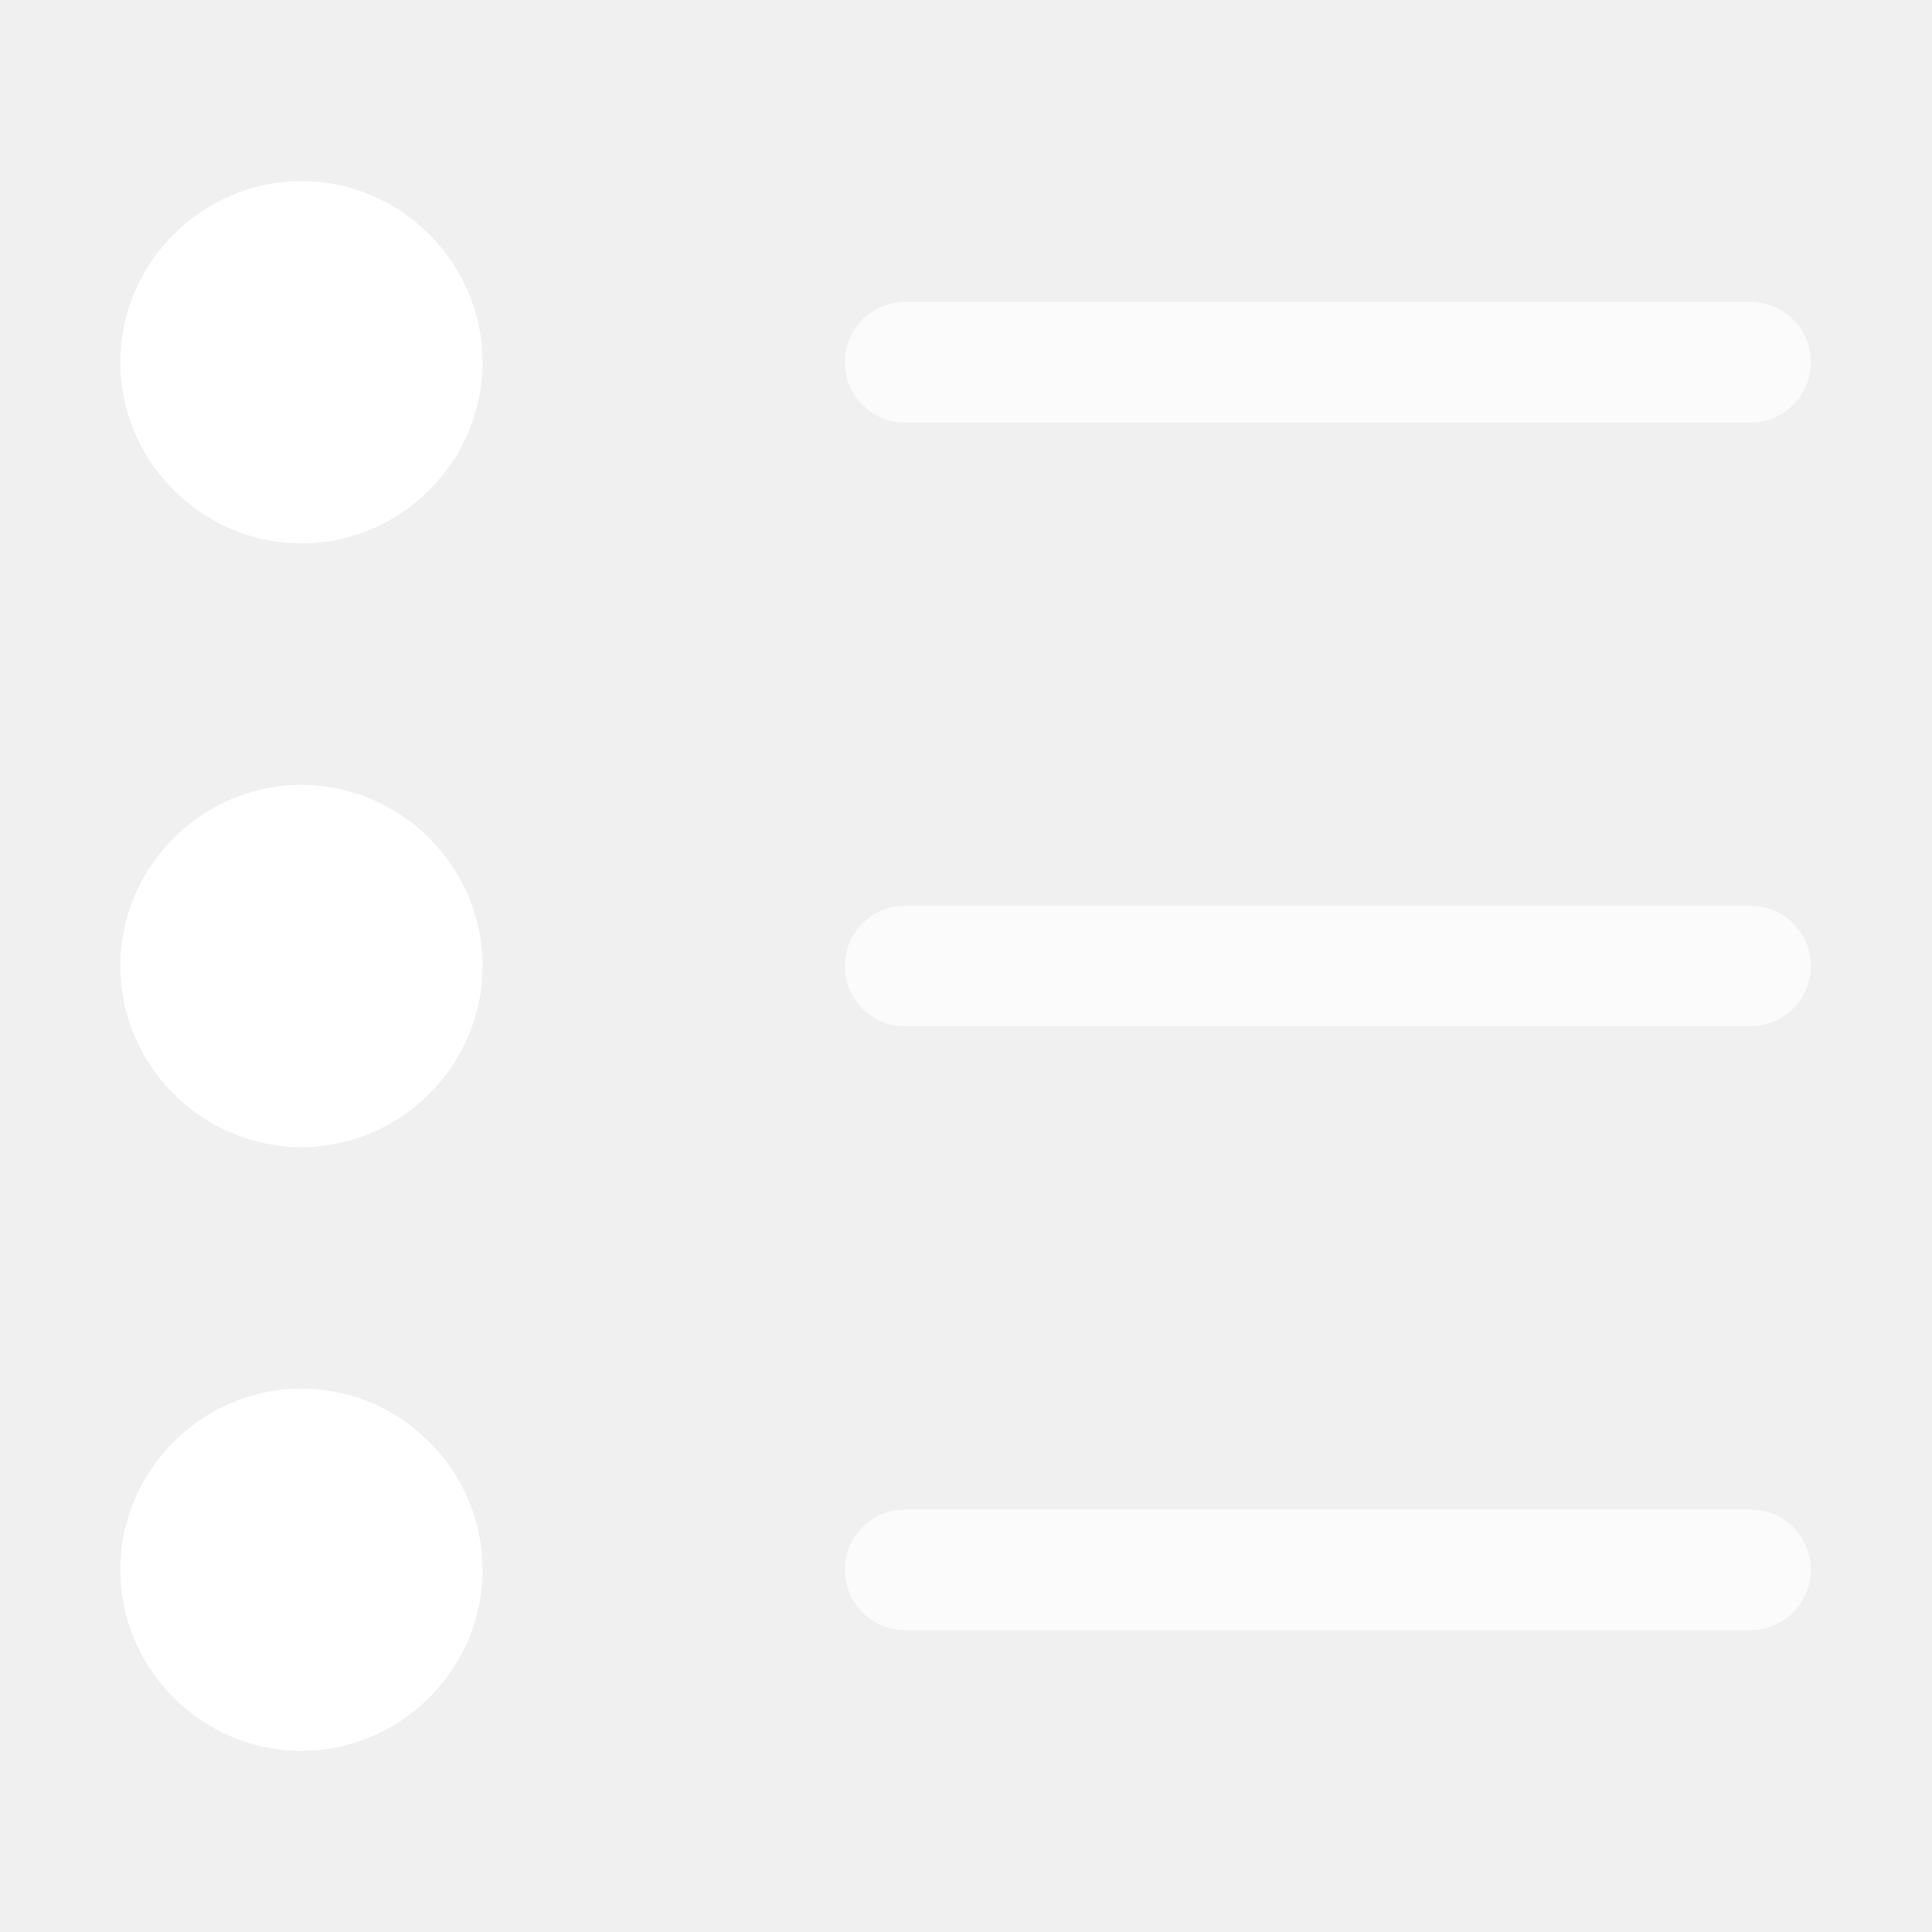
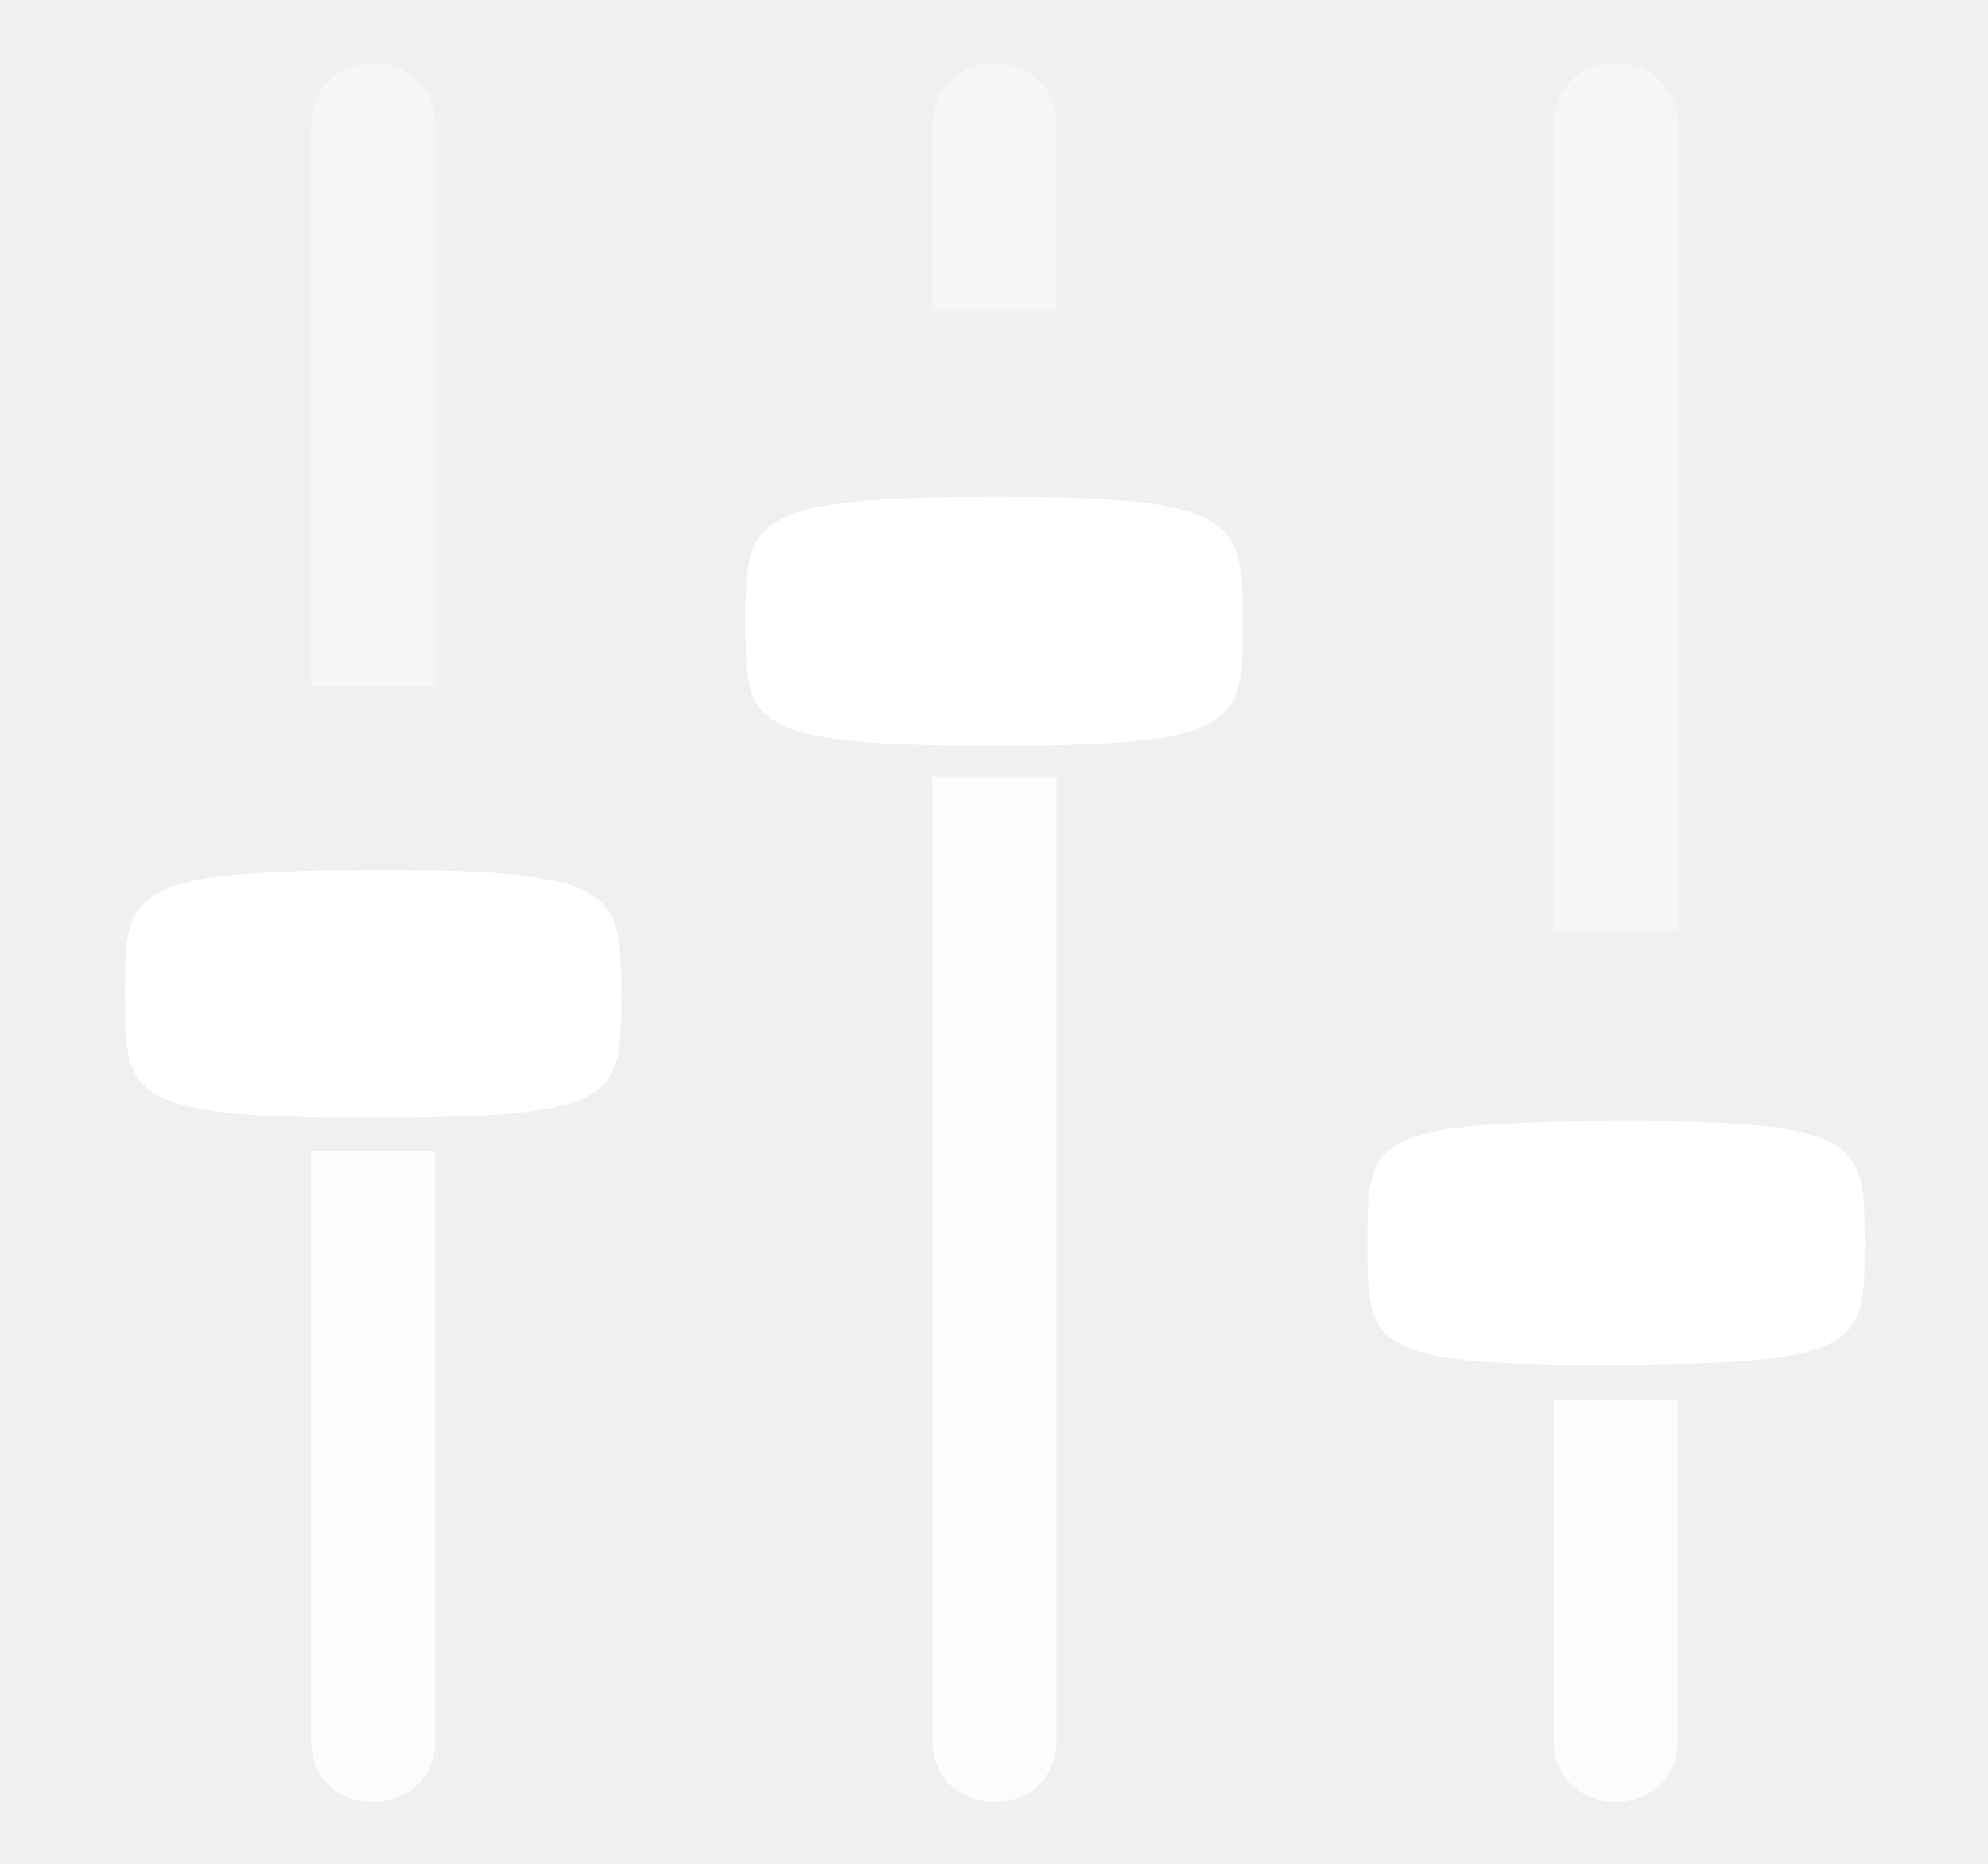
- <svg xmlns="http://www.w3.org/2000/svg" height="1600" viewBox="0 0 1600 1600" width="1600">
-   <g fill="#fff">
-     <g enable-background="new" transform="matrix(100 0 0 100 36699.644 -147150.003)">
-       <path d="m-359.5 1474a.5.5 0 1 0 0 1h7a.5.5 0 1 0 0-1zm0 5a.5.5 0 1 0 0 1h7a.5.5 0 1 0 0-1zm0 5a.5.5 0 1 0 0 1h7a.5.5 0 1 0 0-1z" opacity=".7" />
-       <path d="m-364.5 1473c-.823 0-1.5.677-1.5 1.5s.677 1.5 1.5 1.5 1.5-.677 1.5-1.5-.677-1.5-1.5-1.5zm0 5c-.823 0-1.5.677-1.5 1.5s.677 1.5 1.5 1.5 1.5-.677 1.5-1.5-.677-1.5-1.5-1.5zm0 5c-.823 0-1.5.677-1.5 1.5s.677 1.5 1.5 1.5 1.5-.677 1.5-1.5-.677-1.5-1.5-1.5z" />
+ <svg xmlns="http://www.w3.org/2000/svg" id="svg4" height="1500" viewBox="0 0 1600 1500" width="1600">
+   <g id="g1" fill="#fff" transform="matrix(0 100 -100 0 146650.33 28251.031)">
+     <g id="g4">
+       <path id="path2" d="m-272.5 1451.495c-.823 0-.995.011-.988 2.005.007 2.002.158 1.998.981 1.998s.991.01.981-1.998c-.01-1.98-.151-2.005-.974-2.005zm-5 5.007c-.823 0-1.014.014-1.012 1.998.001 2.002.19 2.002 1.012 2.002s.991 0 .991-2.002c.001-1.991-.169-1.998-.991-1.998zm3 5.002c-.823 0-1.016 0-1.009 1.997.007 1.994.176 1.997.999 1.997s.998 0 .996-1.998c-.002-1.994-.163-1.996-.986-1.996z" fill="#fff" />
+     </g>
+     <g fill="#fff">
+       <g id="g2">
+         <path id="path6" d="m-281.508 1458c-.657.01-.657.991 0 1h1.5v-1z" opacity=".4" />
+         <path id="path4" d="m-281.508 1453c-.657.01-.657.991 0 1h6.491v-1z" opacity=".4" />
+         <path id="path1" d="m-276.989 1463v1h-4.519c-.657-.01-.657-.991 0-1z" opacity=".4" />
+       </g>
+       <g id="g3">
+         <path id="path7" d="m-276.26 1458v1h7.76c.657-.01.657-.991 0-1z" opacity=".8" />
+         <path id="path5" d="m-271.242 1453v1h2.742c.657-.01.657-.991 0-1z" opacity=".8" />
+         <path id="path3" d="m-268.5 1463c.657.01.657.991 0 1h-4.746v-1z" opacity=".8" />
+       </g>
    </g>
  </g>
</svg>
